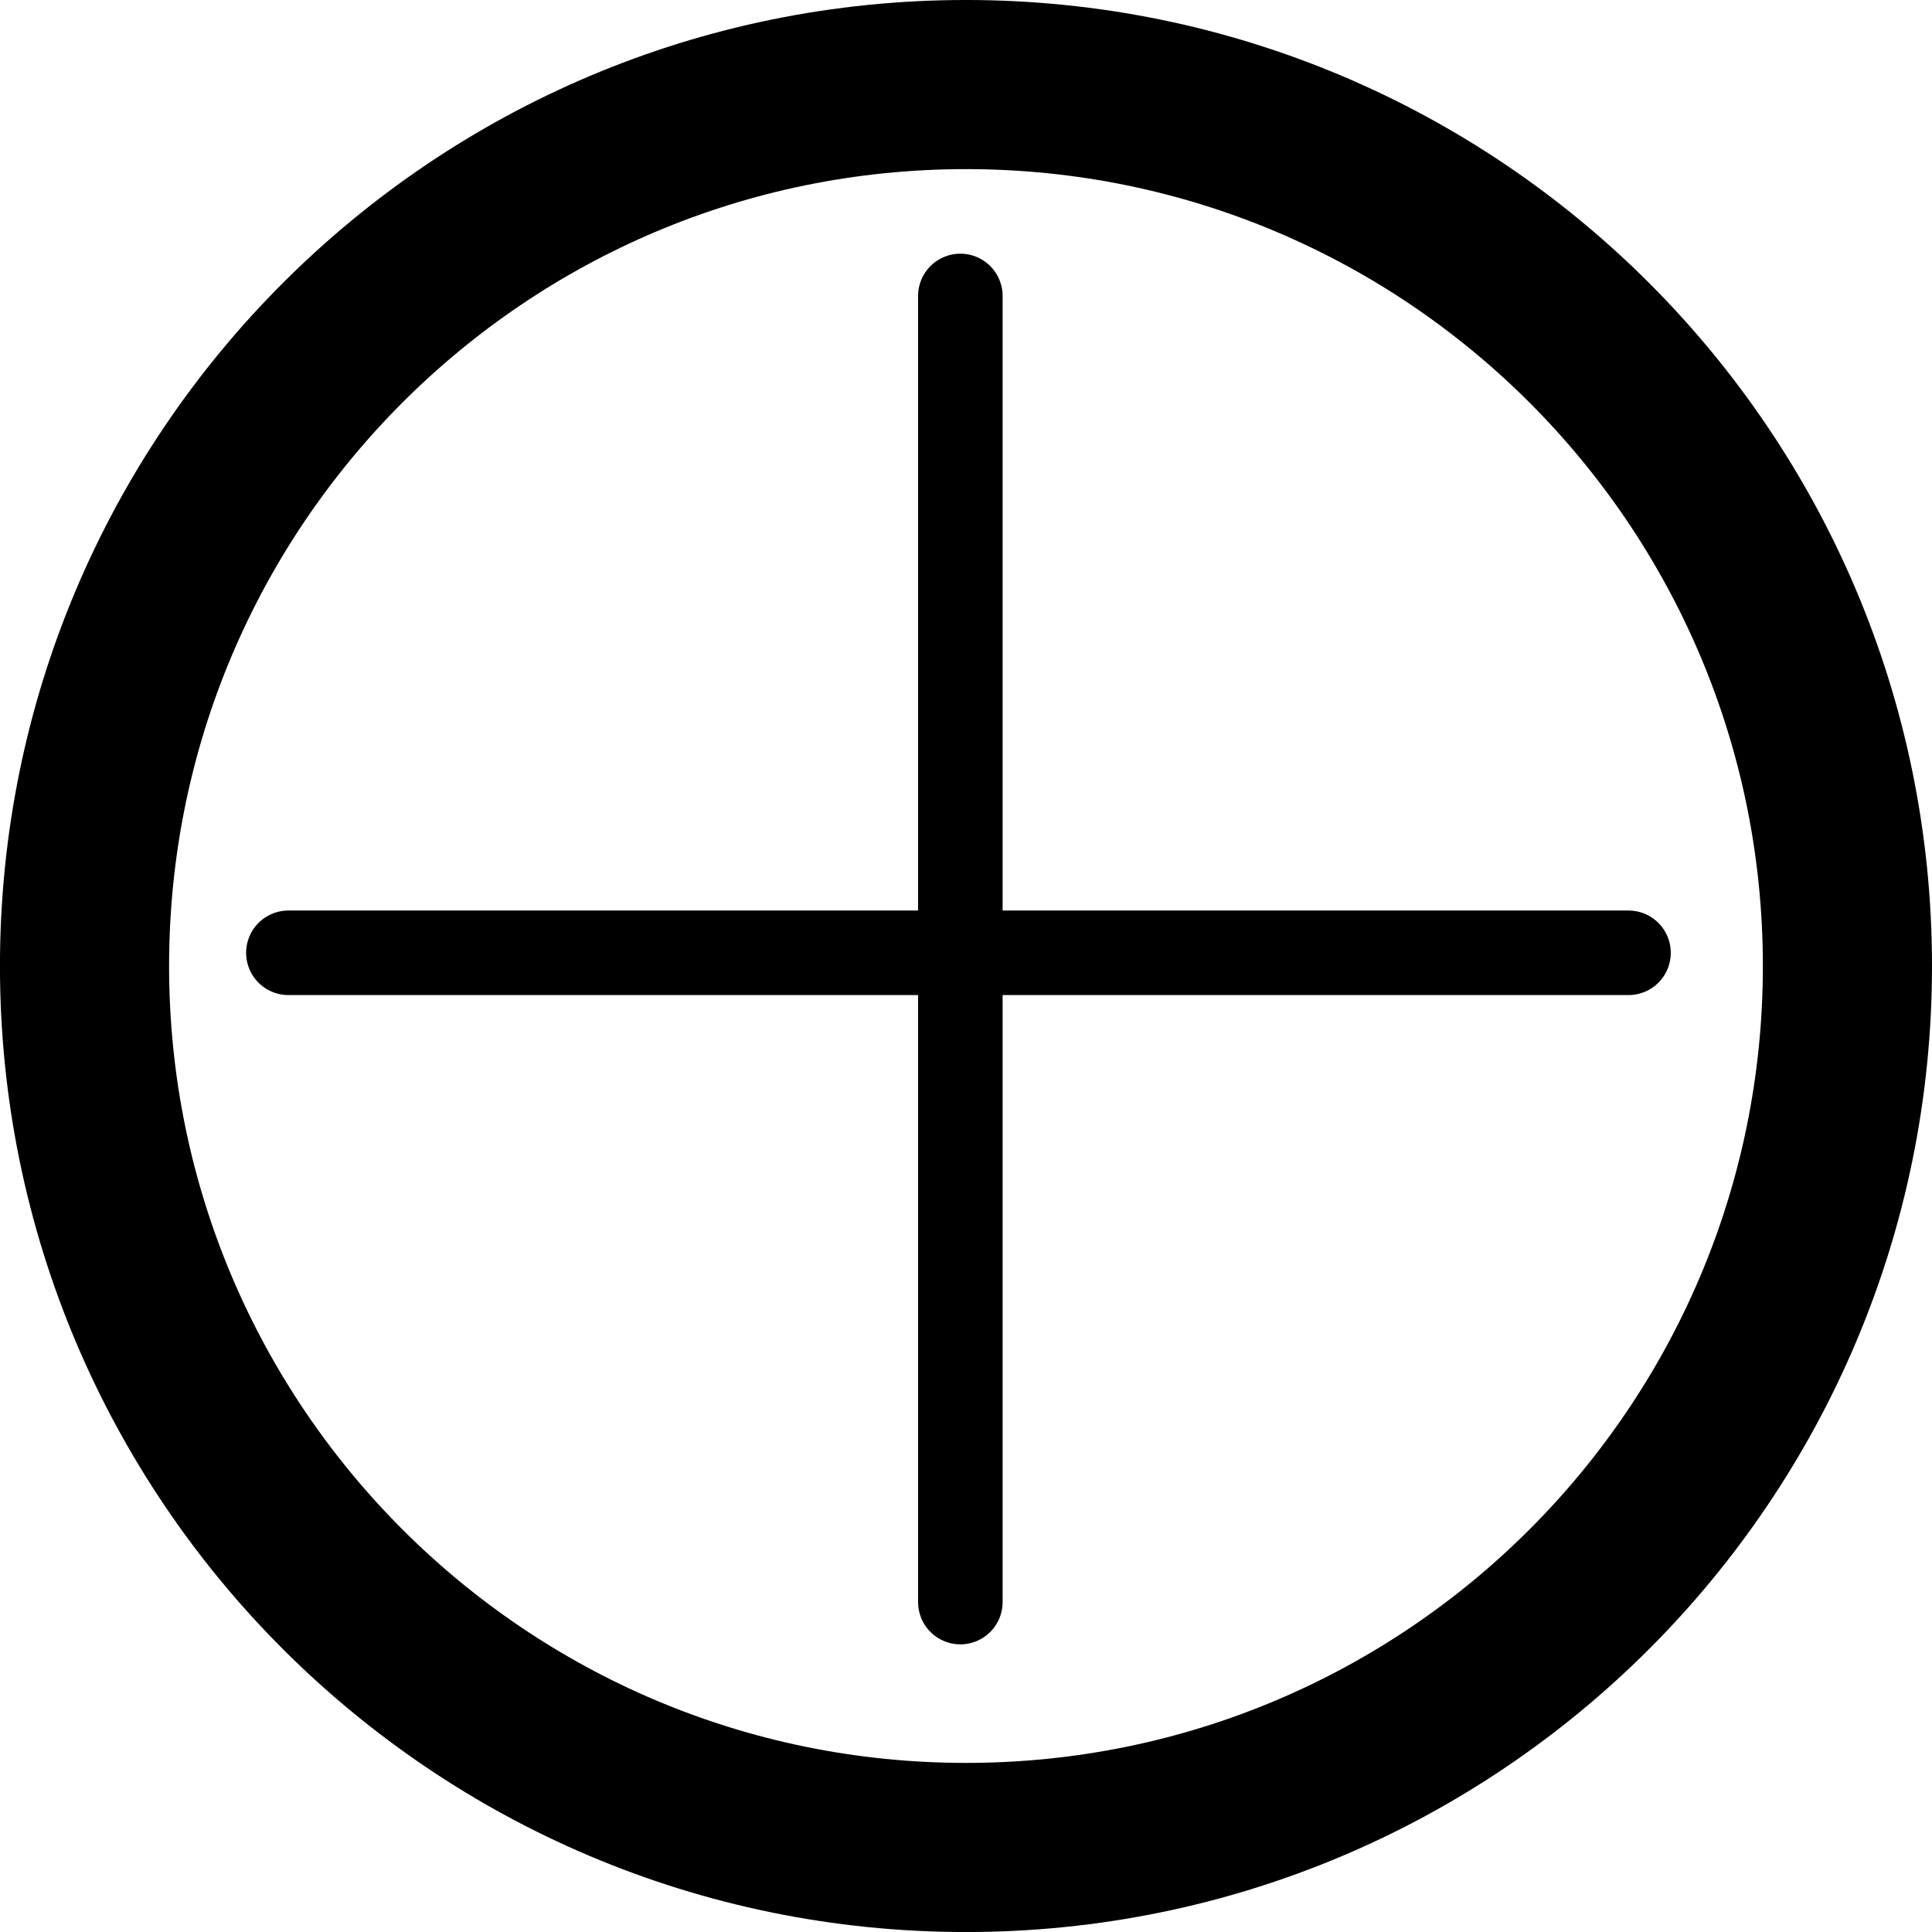
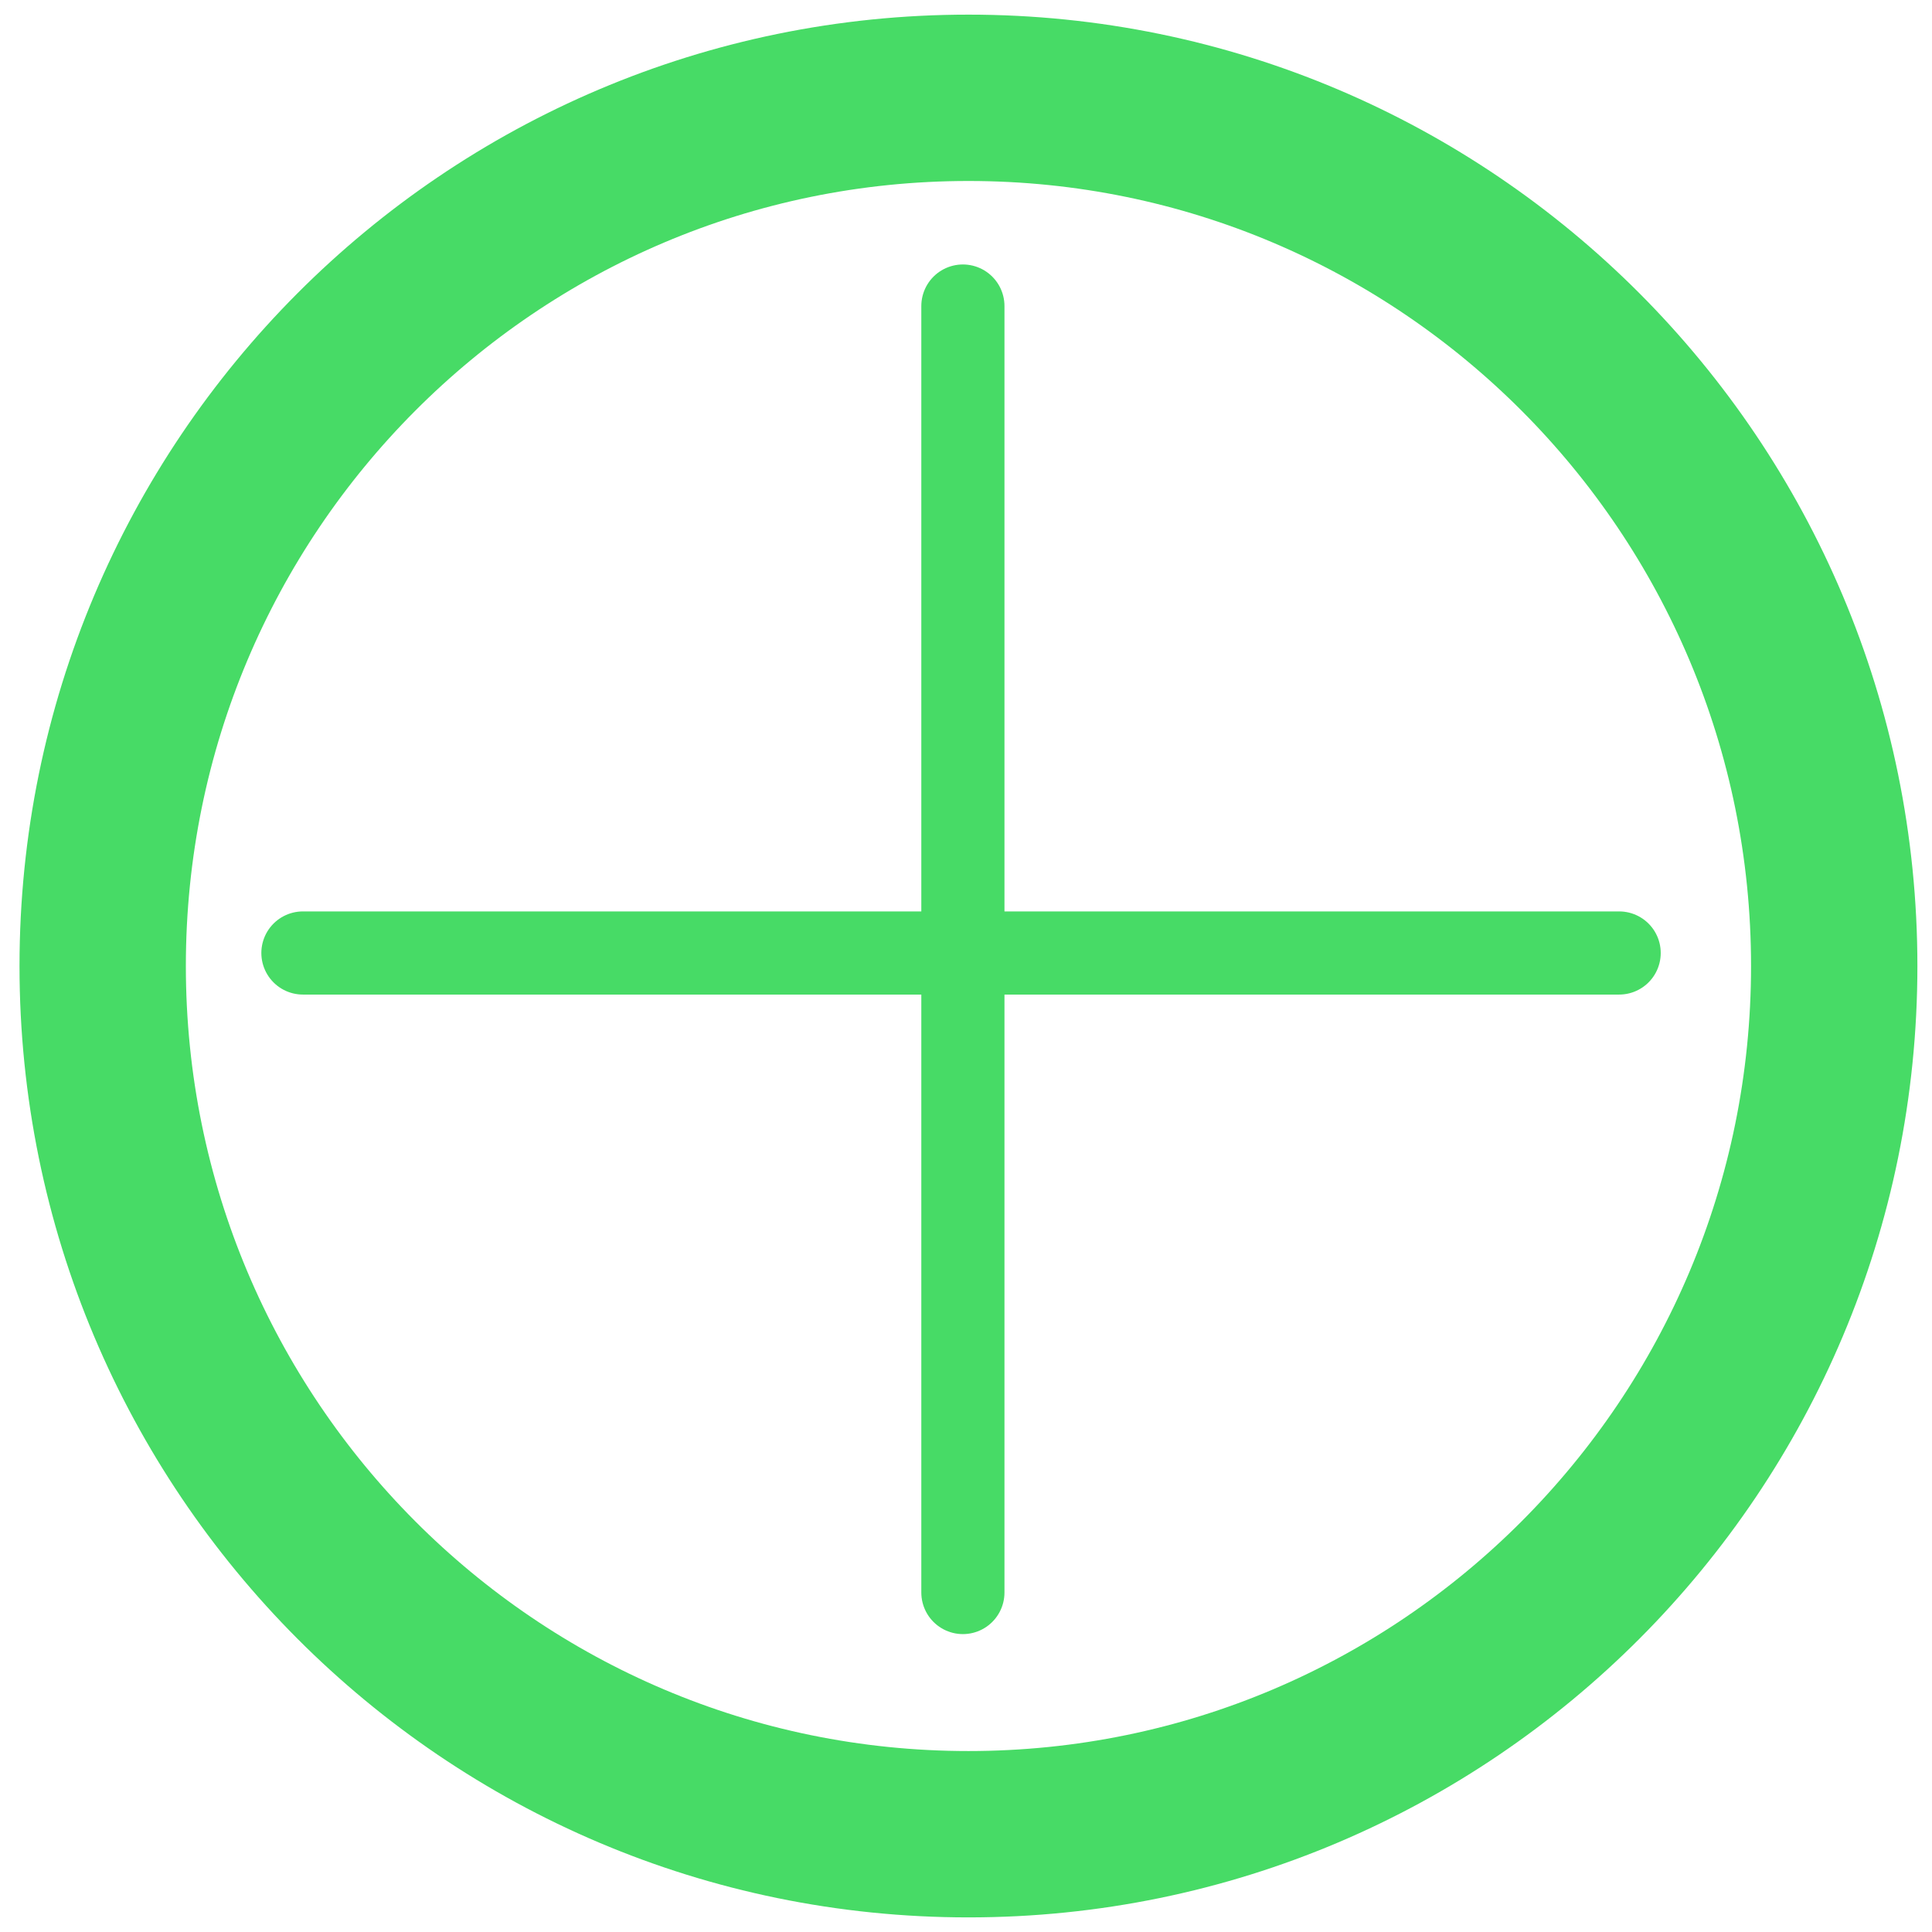
<svg xmlns="http://www.w3.org/2000/svg" width="14.111mm" height="14.111mm" viewBox="0 0 50 50" id="svgr6" version="1.1">
  <defs id="defs4" />
  <g id="layer1" transform="translate(-329.3365,-674.0656)">
-     <circle style="opacity:1;fill:none;fill-opacity:1;fill-rule:nonzero;stroke:#000000;stroke-width:4.377;stroke-linecap:round;stroke-linejoin:miter;stroke-miterlimit:4;stroke-dasharray:none;stroke-dashoffset:39.949;stroke-opacity:1" id="path4690" cx="354.336" cy="699.066" r="22.812" />
-     <path style="opacity:1;fill:none;fill-opacity:1;fill-rule:nonzero;stroke:#000000;stroke-width:2.188;stroke-linecap:round;stroke-linejoin:miter;stroke-miterlimit:4;stroke-dasharray:none;stroke-dashoffset:39.949;stroke-opacity:1" d="m 336.8,698.724 34.682,0" id="path4160" />
-     <path style="opacity:1;fill:none;fill-opacity:1;fill-rule:nonzero;stroke:#000000;stroke-width:2.188;stroke-linecap:round;stroke-linejoin:miter;stroke-miterlimit:4;stroke-dasharray:none;stroke-dashoffset:39.949;stroke-opacity:1" d="m 354.19,681.725 0,33.802" id="path4181" />
+     <ellipse style="opacity:1;fill:none;fill-opacity:1;fill-rule:nonzero;stroke:#47db66;stroke-width:4.305;stroke-linecap:round;stroke-linejoin:miter;stroke-miterlimit:4;stroke-dasharray:none;stroke-dashoffset:39.949;stroke-opacity:1" id="path4690" cx="354.4" cy="699.066" rx="22.406" ry="22.469" />
+     <path style="opacity:1;fill:none;fill-opacity:1;fill-rule:nonzero;stroke:#47db66;stroke-width:2.152;stroke-linecap:round;stroke-linejoin:miter;stroke-miterlimit:4;stroke-dasharray:none;stroke-dashoffset:39.949;stroke-opacity:1" d="m 337.176,698.729 34.064,0" id="path4160" />
+     <path style="opacity:1;fill:none;fill-opacity:1;fill-rule:nonzero;stroke:#47db66;stroke-width:2.152;stroke-linecap:round;stroke-linejoin:miter;stroke-miterlimit:4;stroke-dasharray:none;stroke-dashoffset:39.949;stroke-opacity:1" d="m 354.256,681.986 0,33.294" id="path4181" />
  </g>
</svg>
